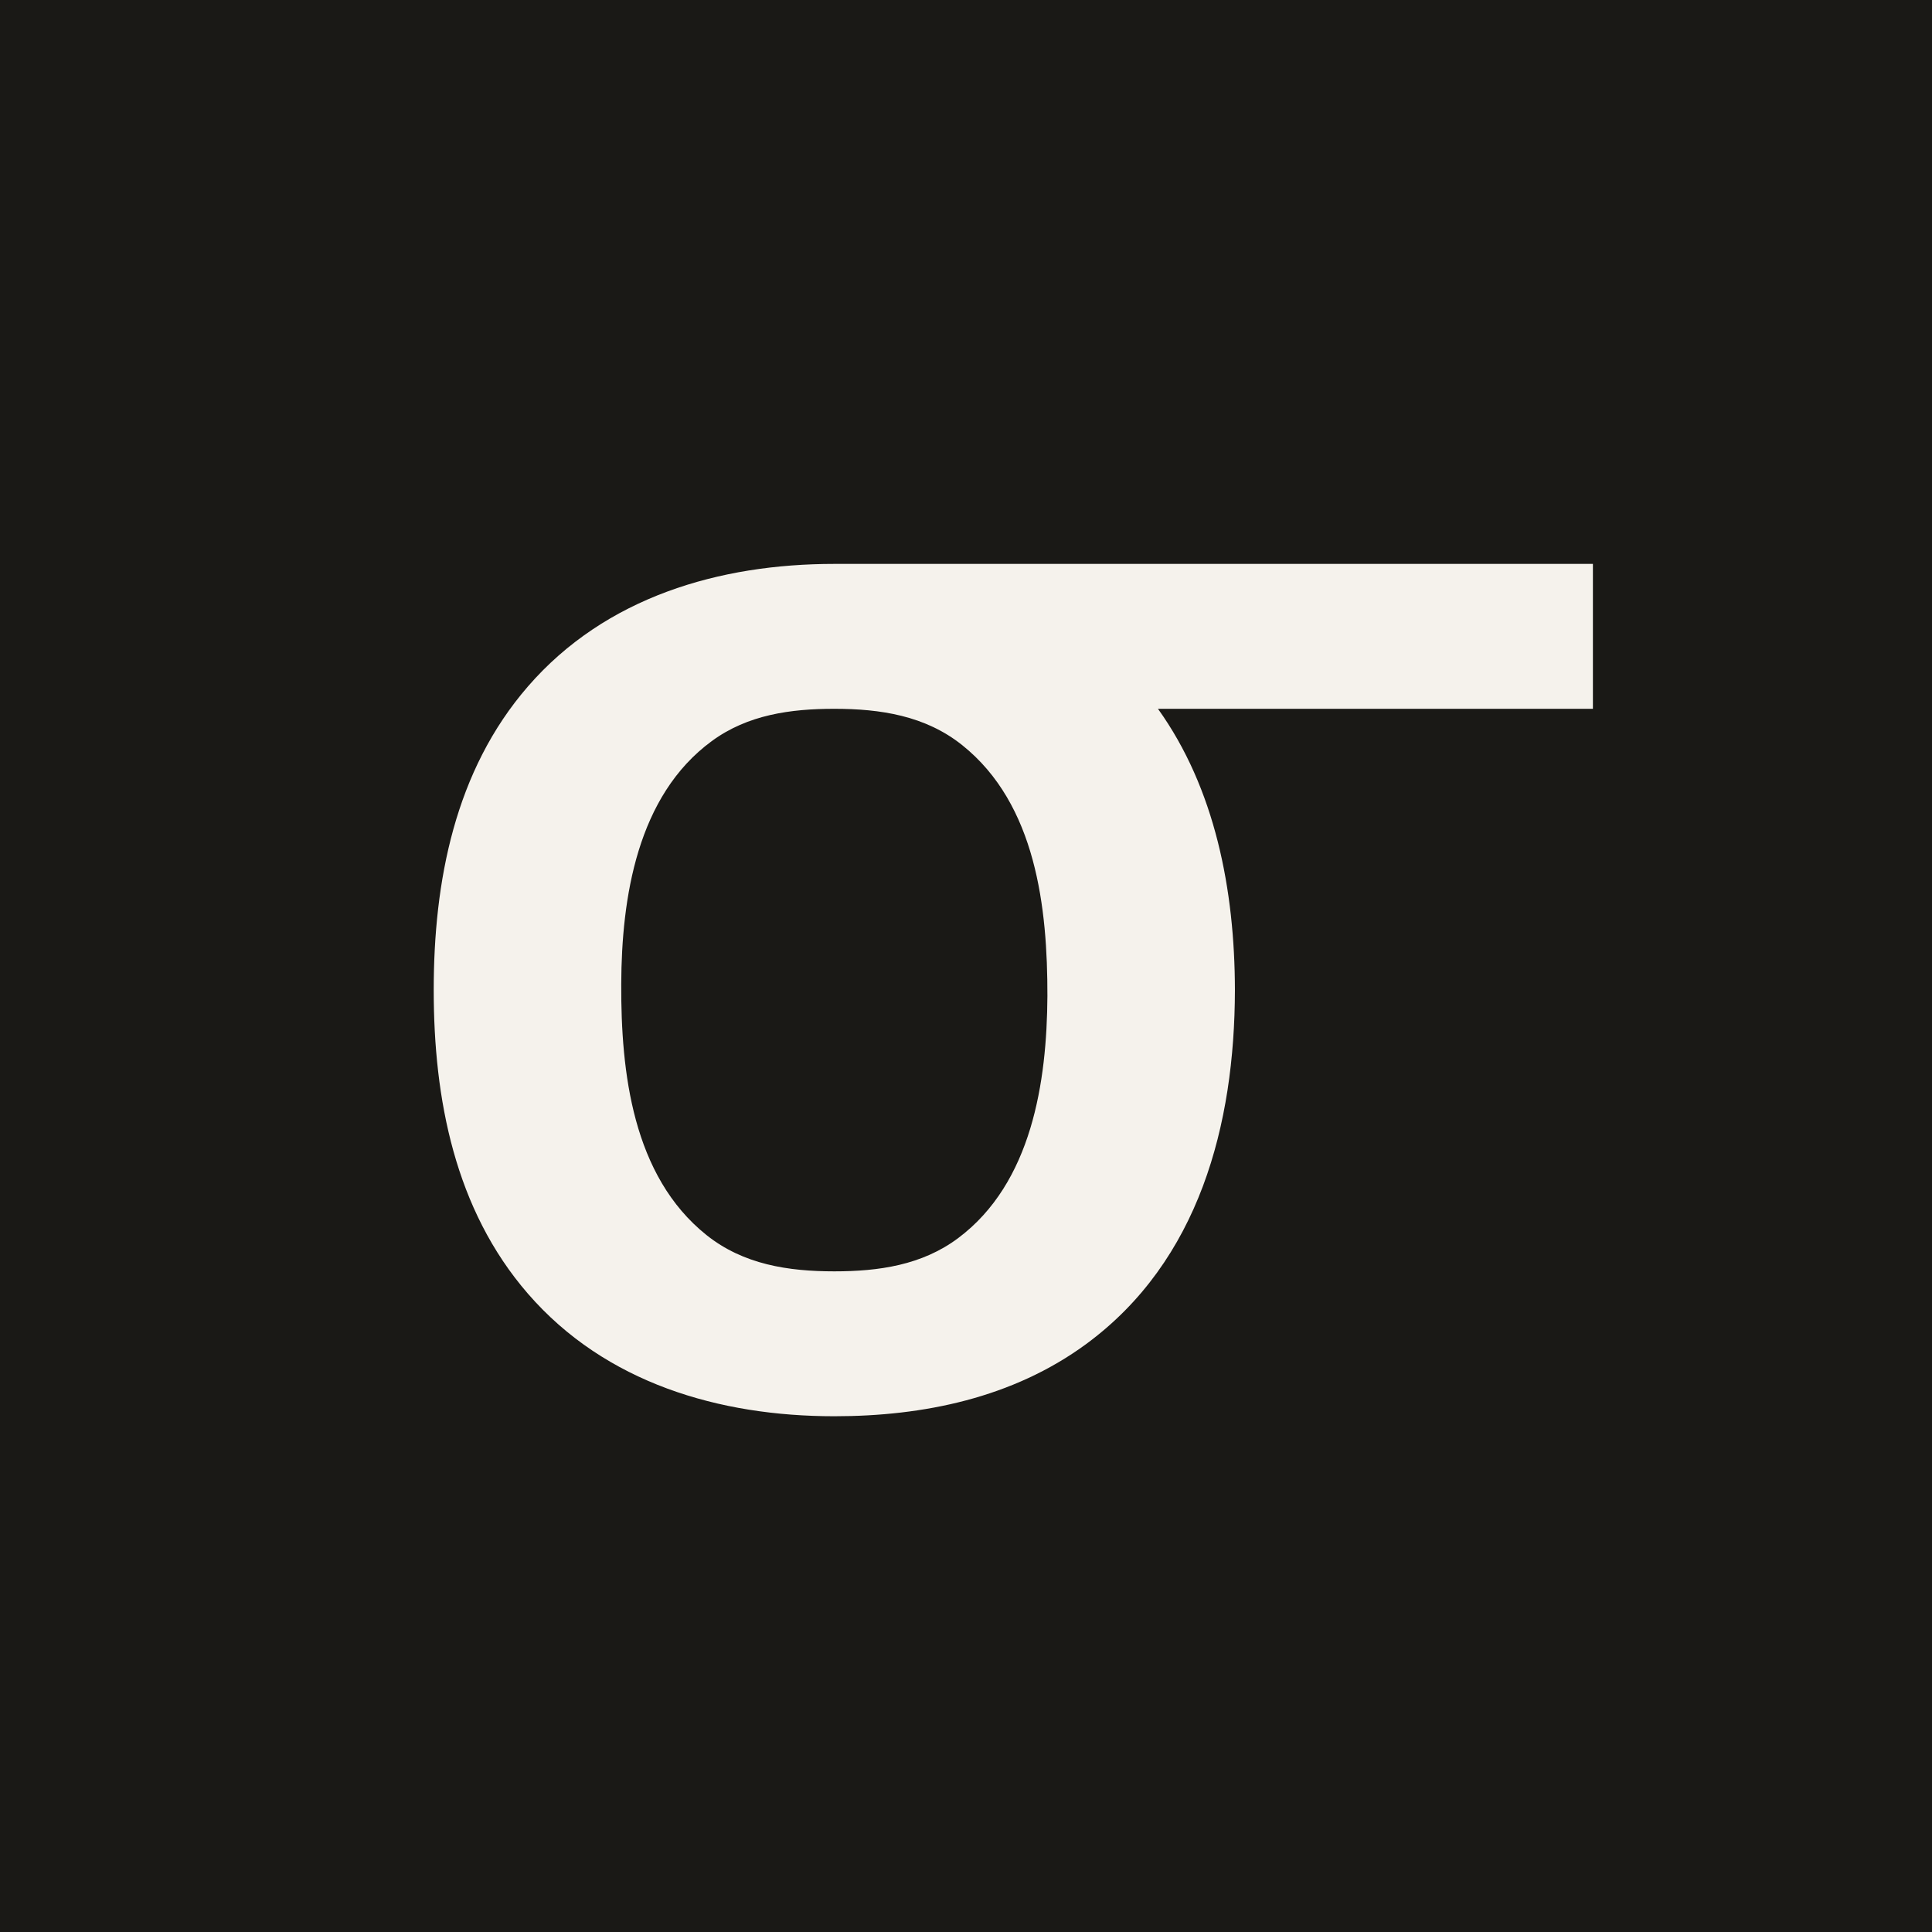
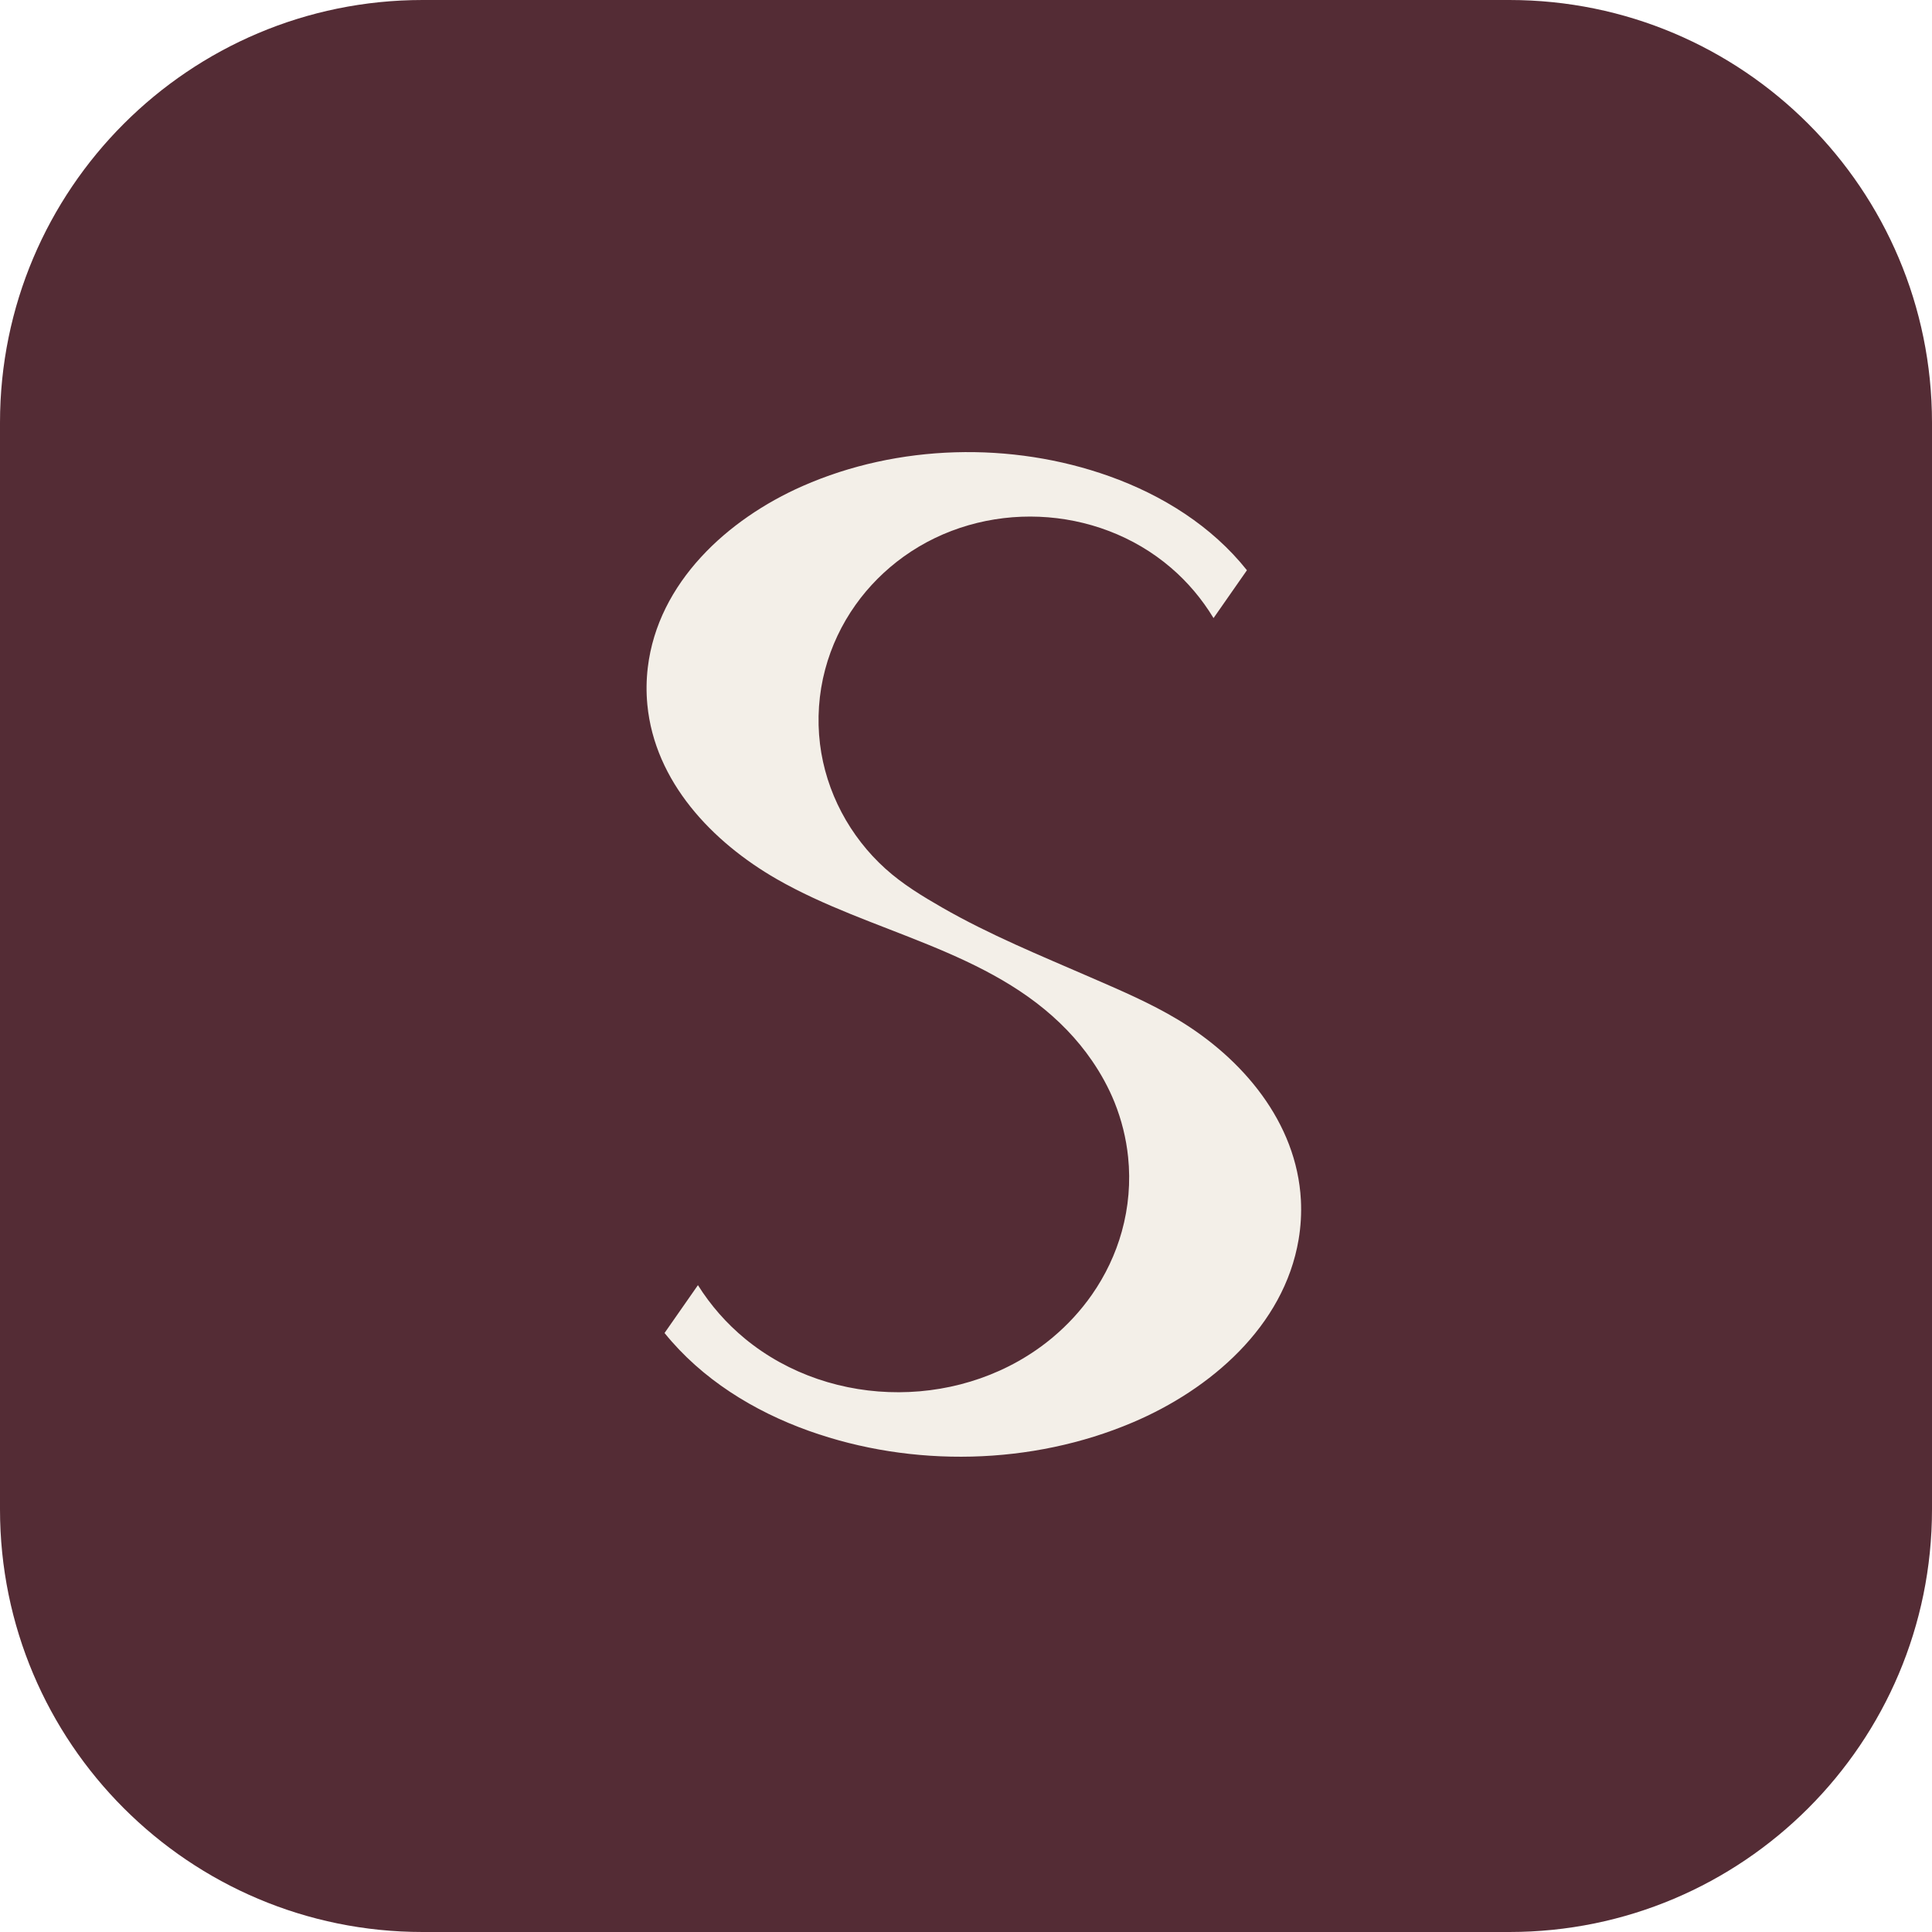
- <svg xmlns="http://www.w3.org/2000/svg" viewBox="0 0 512 512" width="512" height="512">
-   <rect width="512" height="512" fill="#1A1916" />
-   <path transform="translate(114.94 149.44) scale(2.2588)" fill="#F5F2EC" d="M76.52,91.55c-8.59,6.29 -19.04,8.45 -29.52,8.45c-13.49,0 -26.85,-3.89 -35.94,-14.37c-8.59,-9.9 -11.06,-22.88 -11.06,-35.63c0,-12.75 2.47,-25.73 11.06,-35.63c9.09,-10.48 22.45,-14.37 35.94,-14.37h89v17h-51.03c6.7,9.34 9.01,21.24 9.03,33c-0.03,15.76 -4.17,31.78 -17.48,41.55zM62,21.26c-4.33,-3.46 -9.6,-4.26 -15,-4.26c-5.12,0 -10.16,0.69 -14.38,3.79c-8.76,6.42 -10.58,18.39 -10.62,28.5c-0.04,10.33 1.32,22.51 10,29.45c4.33,3.46 9.6,4.26 15,4.26c5.19,0 10.28,-0.72 14.53,-3.9c8.65,-6.48 10.41,-18.33 10.47,-28.39c0.02,-10.33 -1.31,-22.51 -10,-29.45z" />
+ <svg xmlns="http://www.w3.org/2000/svg" viewBox="0 0 512 512" width="512" height="512" role="img" aria-labelledby="t">
+   <rect id="background" width="512" height="512" rx="112" fill="#542C35" />
+   <g id="symbol" fill="#F3EFE8">
+     <path d="M330.45 151.12C321.12 139.39 308 131.21 293.99 126.21C268.05 116.94 237.95 117.69 212.7 128.81C192.85 137.55 174.37 154.33 171.67 176.91C171.28 180.17 171.24 183.46 171.55 186.72C173.51 207.18 188.73 223.13 205.83 232.96C230.81 247.32 262.22 251.59 282.83 273.05C285.22 275.54 287.41 278.21 289.36 281.05C291.75 284.52 293.79 288.23 295.37 292.14C297.23 296.78 298.45 301.67 298.96 306.63C299.65 313.24 299.07 319.96 297.29 326.36C295.63 332.34 292.92 338.03 289.36 343.12C286.42 347.33 282.91 351.13 278.98 354.43C255.99 373.68 220.57 373.81 197.42 354.76C192.53 350.73 188.33 345.94 184.96 340.58L176.11 353.26C185.98 365.48 199.75 373.99 214.43 379.22C241.77 388.97 273.42 388.33 300.17 376.96C320.74 368.23 340.27 351.52 344.15 328.46C344.73 325.01 344.93 321.51 344.75 318.02C343.65 297.39 329.25 280.49 312.18 270.23C304.78 265.78 296.72 262.36 288.81 258.92C275.59 253.17 262.23 247.72 249.71 240.53C244.43 237.5 239.18 234.31 234.65 230.22C225.18 221.68 218.88 209.88 217.31 197.2C216.5 190.59 216.96 183.83 218.68 177.39C220.31 171.26 223.06 165.45 226.74 160.28C230.24 155.35 234.58 151.03 239.49 147.5C260.6 132.34 290.58 133.53 310.33 150.47C314.78 154.28 318.56 158.79 321.6 163.8Z" />
+   </g>
</svg>
